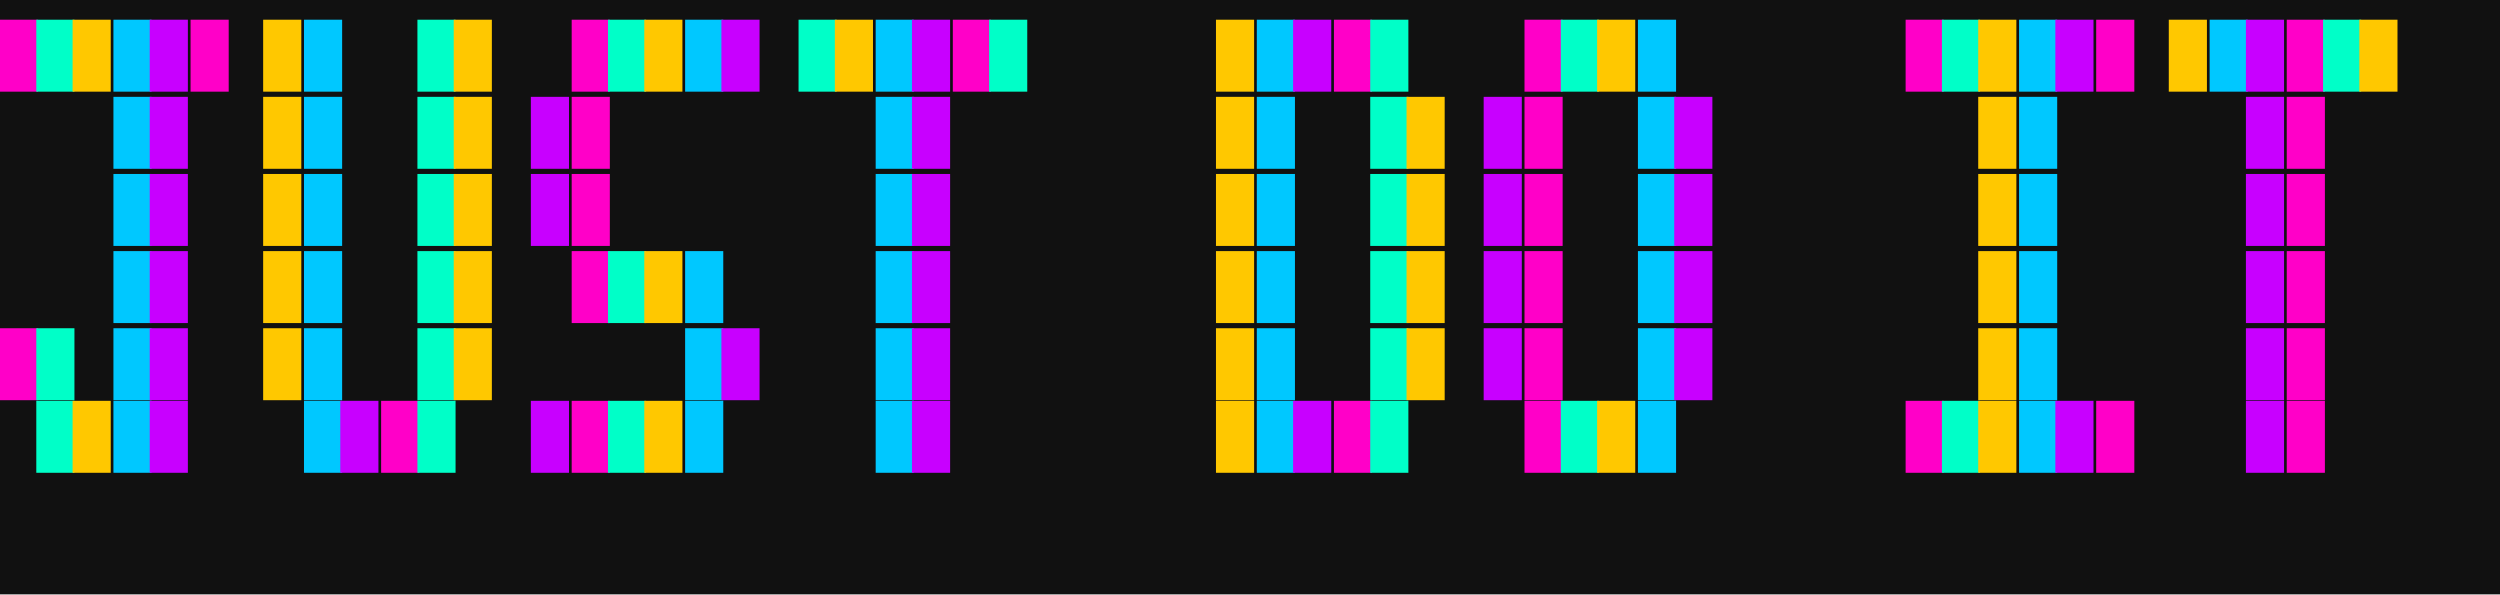
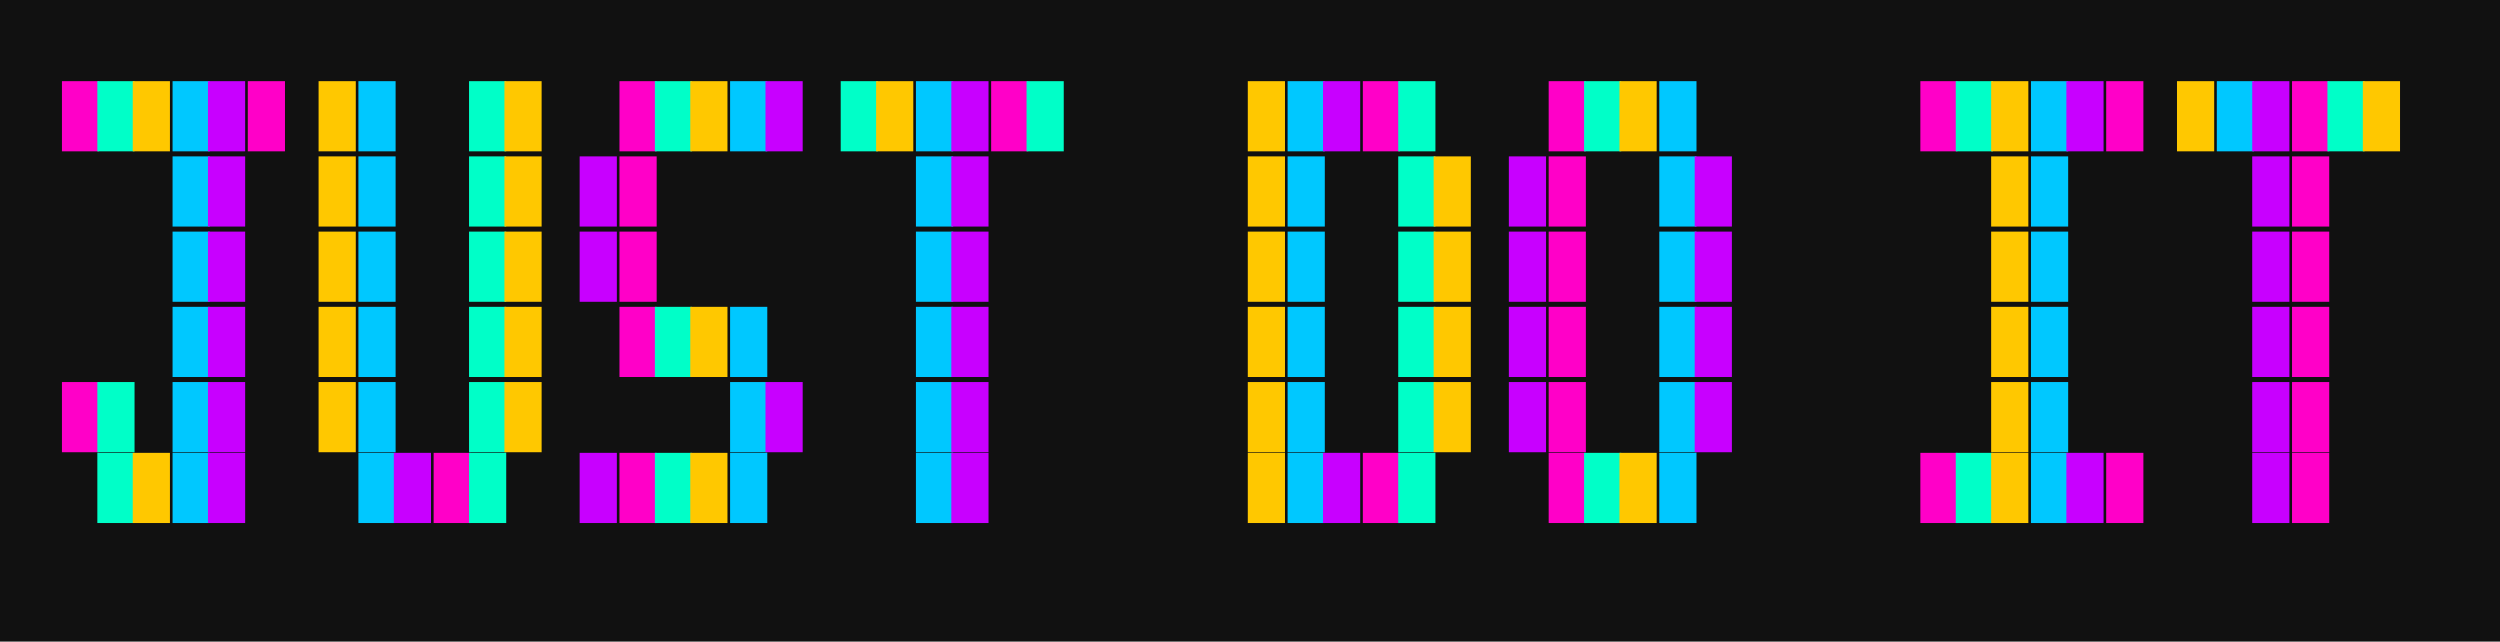
- <svg xmlns="http://www.w3.org/2000/svg" width="551" height="131">
-   <rect width="551" height="131" fill="#111111" />
-   <text x="0" y="16" fill="#ff00c8" font-size="14" font-family="Courier New, Courier, monospace">█</text>
-   <text x="8" y="16" fill="#00ffc8" font-size="14" font-family="Courier New, Courier, monospace">█</text>
-   <text x="16" y="16" fill="#ffc800" font-size="14" font-family="Courier New, Courier, monospace">█</text>
-   <text x="25" y="16" fill="#00c8ff" font-size="14" font-family="Courier New, Courier, monospace">█</text>
-   <text x="33" y="16" fill="#c800ff" font-size="14" font-family="Courier New, Courier, monospace">█</text>
-   <text x="42" y="16" fill="#ff00c8" font-size="14" font-family="Courier New, Courier, monospace">█</text>
-   <text x="58" y="16" fill="#ffc800" font-size="14" font-family="Courier New, Courier, monospace">█</text>
-   <text x="67" y="16" fill="#00c8ff" font-size="14" font-family="Courier New, Courier, monospace">█</text>
-   <text x="92" y="16" fill="#00ffc8" font-size="14" font-family="Courier New, Courier, monospace">█</text>
-   <text x="100" y="16" fill="#ffc800" font-size="14" font-family="Courier New, Courier, monospace">█</text>
-   <text x="126" y="16" fill="#ff00c8" font-size="14" font-family="Courier New, Courier, monospace">█</text>
-   <text x="134" y="16" fill="#00ffc8" font-size="14" font-family="Courier New, Courier, monospace">█</text>
-   <text x="142" y="16" fill="#ffc800" font-size="14" font-family="Courier New, Courier, monospace">█</text>
-   <text x="151" y="16" fill="#00c8ff" font-size="14" font-family="Courier New, Courier, monospace">█</text>
-   <text x="159" y="16" fill="#c800ff" font-size="14" font-family="Courier New, Courier, monospace">█</text>
-   <text x="176" y="16" fill="#00ffc8" font-size="14" font-family="Courier New, Courier, monospace">█</text>
-   <text x="184" y="16" fill="#ffc800" font-size="14" font-family="Courier New, Courier, monospace">█</text>
-   <text x="193" y="16" fill="#00c8ff" font-size="14" font-family="Courier New, Courier, monospace">█</text>
-   <text x="201" y="16" fill="#c800ff" font-size="14" font-family="Courier New, Courier, monospace">█</text>
-   <text x="210" y="16" fill="#ff00c8" font-size="14" font-family="Courier New, Courier, monospace">█</text>
-   <text x="218" y="16" fill="#00ffc8" font-size="14" font-family="Courier New, Courier, monospace">█</text>
-   <text x="268" y="16" fill="#ffc800" font-size="14" font-family="Courier New, Courier, monospace">█</text>
-   <text x="277" y="16" fill="#00c8ff" font-size="14" font-family="Courier New, Courier, monospace">█</text>
-   <text x="285" y="16" fill="#c800ff" font-size="14" font-family="Courier New, Courier, monospace">█</text>
-   <text x="294" y="16" fill="#ff00c8" font-size="14" font-family="Courier New, Courier, monospace">█</text>
-   <text x="302" y="16" fill="#00ffc8" font-size="14" font-family="Courier New, Courier, monospace">█</text>
-   <text x="336" y="16" fill="#ff00c8" font-size="14" font-family="Courier New, Courier, monospace">█</text>
-   <text x="344" y="16" fill="#00ffc8" font-size="14" font-family="Courier New, Courier, monospace">█</text>
-   <text x="352" y="16" fill="#ffc800" font-size="14" font-family="Courier New, Courier, monospace">█</text>
-   <text x="361" y="16" fill="#00c8ff" font-size="14" font-family="Courier New, Courier, monospace">█</text>
-   <text x="420" y="16" fill="#ff00c8" font-size="14" font-family="Courier New, Courier, monospace">█</text>
-   <text x="428" y="16" fill="#00ffc8" font-size="14" font-family="Courier New, Courier, monospace">█</text>
-   <text x="436" y="16" fill="#ffc800" font-size="14" font-family="Courier New, Courier, monospace">█</text>
-   <text x="445" y="16" fill="#00c8ff" font-size="14" font-family="Courier New, Courier, monospace">█</text>
-   <text x="453" y="16" fill="#c800ff" font-size="14" font-family="Courier New, Courier, monospace">█</text>
-   <text x="462" y="16" fill="#ff00c8" font-size="14" font-family="Courier New, Courier, monospace">█</text>
-   <text x="478" y="16" fill="#ffc800" font-size="14" font-family="Courier New, Courier, monospace">█</text>
-   <text x="487" y="16" fill="#00c8ff" font-size="14" font-family="Courier New, Courier, monospace">█</text>
-   <text x="495" y="16" fill="#c800ff" font-size="14" font-family="Courier New, Courier, monospace">█</text>
-   <text x="504" y="16" fill="#ff00c8" font-size="14" font-family="Courier New, Courier, monospace">█</text>
-   <text x="512" y="16" fill="#00ffc8" font-size="14" font-family="Courier New, Courier, monospace">█</text>
-   <text x="520" y="16" fill="#ffc800" font-size="14" font-family="Courier New, Courier, monospace">█</text>
-   <text x="25" y="33" fill="#00c8ff" font-size="14" font-family="Courier New, Courier, monospace">█</text>
-   <text x="33" y="33" fill="#c800ff" font-size="14" font-family="Courier New, Courier, monospace">█</text>
-   <text x="58" y="33" fill="#ffc800" font-size="14" font-family="Courier New, Courier, monospace">█</text>
-   <text x="67" y="33" fill="#00c8ff" font-size="14" font-family="Courier New, Courier, monospace">█</text>
-   <text x="92" y="33" fill="#00ffc8" font-size="14" font-family="Courier New, Courier, monospace">█</text>
-   <text x="100" y="33" fill="#ffc800" font-size="14" font-family="Courier New, Courier, monospace">█</text>
-   <text x="117" y="33" fill="#c800ff" font-size="14" font-family="Courier New, Courier, monospace">█</text>
-   <text x="126" y="33" fill="#ff00c8" font-size="14" font-family="Courier New, Courier, monospace">█</text>
-   <text x="193" y="33" fill="#00c8ff" font-size="14" font-family="Courier New, Courier, monospace">█</text>
-   <text x="201" y="33" fill="#c800ff" font-size="14" font-family="Courier New, Courier, monospace">█</text>
-   <text x="268" y="33" fill="#ffc800" font-size="14" font-family="Courier New, Courier, monospace">█</text>
-   <text x="277" y="33" fill="#00c8ff" font-size="14" font-family="Courier New, Courier, monospace">█</text>
-   <text x="302" y="33" fill="#00ffc8" font-size="14" font-family="Courier New, Courier, monospace">█</text>
-   <text x="310" y="33" fill="#ffc800" font-size="14" font-family="Courier New, Courier, monospace">█</text>
-   <text x="327" y="33" fill="#c800ff" font-size="14" font-family="Courier New, Courier, monospace">█</text>
-   <text x="336" y="33" fill="#ff00c8" font-size="14" font-family="Courier New, Courier, monospace">█</text>
-   <text x="361" y="33" fill="#00c8ff" font-size="14" font-family="Courier New, Courier, monospace">█</text>
-   <text x="369" y="33" fill="#c800ff" font-size="14" font-family="Courier New, Courier, monospace">█</text>
-   <text x="436" y="33" fill="#ffc800" font-size="14" font-family="Courier New, Courier, monospace">█</text>
-   <text x="445" y="33" fill="#00c8ff" font-size="14" font-family="Courier New, Courier, monospace">█</text>
-   <text x="495" y="33" fill="#c800ff" font-size="14" font-family="Courier New, Courier, monospace">█</text>
-   <text x="504" y="33" fill="#ff00c8" font-size="14" font-family="Courier New, Courier, monospace">█</text>
-   <text x="25" y="50" fill="#00c8ff" font-size="14" font-family="Courier New, Courier, monospace">█</text>
-   <text x="33" y="50" fill="#c800ff" font-size="14" font-family="Courier New, Courier, monospace">█</text>
-   <text x="58" y="50" fill="#ffc800" font-size="14" font-family="Courier New, Courier, monospace">█</text>
-   <text x="67" y="50" fill="#00c8ff" font-size="14" font-family="Courier New, Courier, monospace">█</text>
-   <text x="92" y="50" fill="#00ffc8" font-size="14" font-family="Courier New, Courier, monospace">█</text>
-   <text x="100" y="50" fill="#ffc800" font-size="14" font-family="Courier New, Courier, monospace">█</text>
-   <text x="117" y="50" fill="#c800ff" font-size="14" font-family="Courier New, Courier, monospace">█</text>
-   <text x="126" y="50" fill="#ff00c8" font-size="14" font-family="Courier New, Courier, monospace">█</text>
-   <text x="193" y="50" fill="#00c8ff" font-size="14" font-family="Courier New, Courier, monospace">█</text>
-   <text x="201" y="50" fill="#c800ff" font-size="14" font-family="Courier New, Courier, monospace">█</text>
-   <text x="268" y="50" fill="#ffc800" font-size="14" font-family="Courier New, Courier, monospace">█</text>
-   <text x="277" y="50" fill="#00c8ff" font-size="14" font-family="Courier New, Courier, monospace">█</text>
-   <text x="302" y="50" fill="#00ffc8" font-size="14" font-family="Courier New, Courier, monospace">█</text>
-   <text x="310" y="50" fill="#ffc800" font-size="14" font-family="Courier New, Courier, monospace">█</text>
-   <text x="327" y="50" fill="#c800ff" font-size="14" font-family="Courier New, Courier, monospace">█</text>
-   <text x="336" y="50" fill="#ff00c8" font-size="14" font-family="Courier New, Courier, monospace">█</text>
-   <text x="361" y="50" fill="#00c8ff" font-size="14" font-family="Courier New, Courier, monospace">█</text>
-   <text x="369" y="50" fill="#c800ff" font-size="14" font-family="Courier New, Courier, monospace">█</text>
-   <text x="436" y="50" fill="#ffc800" font-size="14" font-family="Courier New, Courier, monospace">█</text>
-   <text x="445" y="50" fill="#00c8ff" font-size="14" font-family="Courier New, Courier, monospace">█</text>
-   <text x="495" y="50" fill="#c800ff" font-size="14" font-family="Courier New, Courier, monospace">█</text>
-   <text x="504" y="50" fill="#ff00c8" font-size="14" font-family="Courier New, Courier, monospace">█</text>
-   <text x="25" y="67" fill="#00c8ff" font-size="14" font-family="Courier New, Courier, monospace">█</text>
-   <text x="33" y="67" fill="#c800ff" font-size="14" font-family="Courier New, Courier, monospace">█</text>
-   <text x="58" y="67" fill="#ffc800" font-size="14" font-family="Courier New, Courier, monospace">█</text>
-   <text x="67" y="67" fill="#00c8ff" font-size="14" font-family="Courier New, Courier, monospace">█</text>
-   <text x="92" y="67" fill="#00ffc8" font-size="14" font-family="Courier New, Courier, monospace">█</text>
-   <text x="100" y="67" fill="#ffc800" font-size="14" font-family="Courier New, Courier, monospace">█</text>
-   <text x="126" y="67" fill="#ff00c8" font-size="14" font-family="Courier New, Courier, monospace">█</text>
-   <text x="134" y="67" fill="#00ffc8" font-size="14" font-family="Courier New, Courier, monospace">█</text>
-   <text x="142" y="67" fill="#ffc800" font-size="14" font-family="Courier New, Courier, monospace">█</text>
-   <text x="151" y="67" fill="#00c8ff" font-size="14" font-family="Courier New, Courier, monospace">█</text>
-   <text x="193" y="67" fill="#00c8ff" font-size="14" font-family="Courier New, Courier, monospace">█</text>
-   <text x="201" y="67" fill="#c800ff" font-size="14" font-family="Courier New, Courier, monospace">█</text>
-   <text x="268" y="67" fill="#ffc800" font-size="14" font-family="Courier New, Courier, monospace">█</text>
-   <text x="277" y="67" fill="#00c8ff" font-size="14" font-family="Courier New, Courier, monospace">█</text>
-   <text x="302" y="67" fill="#00ffc8" font-size="14" font-family="Courier New, Courier, monospace">█</text>
-   <text x="310" y="67" fill="#ffc800" font-size="14" font-family="Courier New, Courier, monospace">█</text>
-   <text x="327" y="67" fill="#c800ff" font-size="14" font-family="Courier New, Courier, monospace">█</text>
-   <text x="336" y="67" fill="#ff00c8" font-size="14" font-family="Courier New, Courier, monospace">█</text>
-   <text x="361" y="67" fill="#00c8ff" font-size="14" font-family="Courier New, Courier, monospace">█</text>
-   <text x="369" y="67" fill="#c800ff" font-size="14" font-family="Courier New, Courier, monospace">█</text>
-   <text x="436" y="67" fill="#ffc800" font-size="14" font-family="Courier New, Courier, monospace">█</text>
-   <text x="445" y="67" fill="#00c8ff" font-size="14" font-family="Courier New, Courier, monospace">█</text>
-   <text x="495" y="67" fill="#c800ff" font-size="14" font-family="Courier New, Courier, monospace">█</text>
-   <text x="504" y="67" fill="#ff00c8" font-size="14" font-family="Courier New, Courier, monospace">█</text>
-   <text x="0" y="84" fill="#ff00c8" font-size="14" font-family="Courier New, Courier, monospace">█</text>
-   <text x="8" y="84" fill="#00ffc8" font-size="14" font-family="Courier New, Courier, monospace">█</text>
-   <text x="25" y="84" fill="#00c8ff" font-size="14" font-family="Courier New, Courier, monospace">█</text>
-   <text x="33" y="84" fill="#c800ff" font-size="14" font-family="Courier New, Courier, monospace">█</text>
-   <text x="58" y="84" fill="#ffc800" font-size="14" font-family="Courier New, Courier, monospace">█</text>
-   <text x="67" y="84" fill="#00c8ff" font-size="14" font-family="Courier New, Courier, monospace">█</text>
-   <text x="92" y="84" fill="#00ffc8" font-size="14" font-family="Courier New, Courier, monospace">█</text>
-   <text x="100" y="84" fill="#ffc800" font-size="14" font-family="Courier New, Courier, monospace">█</text>
-   <text x="151" y="84" fill="#00c8ff" font-size="14" font-family="Courier New, Courier, monospace">█</text>
-   <text x="159" y="84" fill="#c800ff" font-size="14" font-family="Courier New, Courier, monospace">█</text>
-   <text x="193" y="84" fill="#00c8ff" font-size="14" font-family="Courier New, Courier, monospace">█</text>
-   <text x="201" y="84" fill="#c800ff" font-size="14" font-family="Courier New, Courier, monospace">█</text>
-   <text x="268" y="84" fill="#ffc800" font-size="14" font-family="Courier New, Courier, monospace">█</text>
-   <text x="277" y="84" fill="#00c8ff" font-size="14" font-family="Courier New, Courier, monospace">█</text>
-   <text x="302" y="84" fill="#00ffc8" font-size="14" font-family="Courier New, Courier, monospace">█</text>
-   <text x="310" y="84" fill="#ffc800" font-size="14" font-family="Courier New, Courier, monospace">█</text>
-   <text x="327" y="84" fill="#c800ff" font-size="14" font-family="Courier New, Courier, monospace">█</text>
-   <text x="336" y="84" fill="#ff00c8" font-size="14" font-family="Courier New, Courier, monospace">█</text>
-   <text x="361" y="84" fill="#00c8ff" font-size="14" font-family="Courier New, Courier, monospace">█</text>
-   <text x="369" y="84" fill="#c800ff" font-size="14" font-family="Courier New, Courier, monospace">█</text>
-   <text x="436" y="84" fill="#ffc800" font-size="14" font-family="Courier New, Courier, monospace">█</text>
-   <text x="445" y="84" fill="#00c8ff" font-size="14" font-family="Courier New, Courier, monospace">█</text>
-   <text x="495" y="84" fill="#c800ff" font-size="14" font-family="Courier New, Courier, monospace">█</text>
-   <text x="504" y="84" fill="#ff00c8" font-size="14" font-family="Courier New, Courier, monospace">█</text>
-   <text x="8" y="100" fill="#00ffc8" font-size="14" font-family="Courier New, Courier, monospace">█</text>
-   <text x="16" y="100" fill="#ffc800" font-size="14" font-family="Courier New, Courier, monospace">█</text>
-   <text x="25" y="100" fill="#00c8ff" font-size="14" font-family="Courier New, Courier, monospace">█</text>
-   <text x="33" y="100" fill="#c800ff" font-size="14" font-family="Courier New, Courier, monospace">█</text>
-   <text x="67" y="100" fill="#00c8ff" font-size="14" font-family="Courier New, Courier, monospace">█</text>
-   <text x="75" y="100" fill="#c800ff" font-size="14" font-family="Courier New, Courier, monospace">█</text>
-   <text x="84" y="100" fill="#ff00c8" font-size="14" font-family="Courier New, Courier, monospace">█</text>
-   <text x="92" y="100" fill="#00ffc8" font-size="14" font-family="Courier New, Courier, monospace">█</text>
-   <text x="117" y="100" fill="#c800ff" font-size="14" font-family="Courier New, Courier, monospace">█</text>
-   <text x="126" y="100" fill="#ff00c8" font-size="14" font-family="Courier New, Courier, monospace">█</text>
-   <text x="134" y="100" fill="#00ffc8" font-size="14" font-family="Courier New, Courier, monospace">█</text>
-   <text x="142" y="100" fill="#ffc800" font-size="14" font-family="Courier New, Courier, monospace">█</text>
-   <text x="151" y="100" fill="#00c8ff" font-size="14" font-family="Courier New, Courier, monospace">█</text>
-   <text x="193" y="100" fill="#00c8ff" font-size="14" font-family="Courier New, Courier, monospace">█</text>
-   <text x="201" y="100" fill="#c800ff" font-size="14" font-family="Courier New, Courier, monospace">█</text>
-   <text x="268" y="100" fill="#ffc800" font-size="14" font-family="Courier New, Courier, monospace">█</text>
-   <text x="277" y="100" fill="#00c8ff" font-size="14" font-family="Courier New, Courier, monospace">█</text>
-   <text x="285" y="100" fill="#c800ff" font-size="14" font-family="Courier New, Courier, monospace">█</text>
-   <text x="294" y="100" fill="#ff00c8" font-size="14" font-family="Courier New, Courier, monospace">█</text>
-   <text x="302" y="100" fill="#00ffc8" font-size="14" font-family="Courier New, Courier, monospace">█</text>
-   <text x="336" y="100" fill="#ff00c8" font-size="14" font-family="Courier New, Courier, monospace">█</text>
-   <text x="344" y="100" fill="#00ffc8" font-size="14" font-family="Courier New, Courier, monospace">█</text>
-   <text x="352" y="100" fill="#ffc800" font-size="14" font-family="Courier New, Courier, monospace">█</text>
-   <text x="361" y="100" fill="#00c8ff" font-size="14" font-family="Courier New, Courier, monospace">█</text>
-   <text x="420" y="100" fill="#ff00c8" font-size="14" font-family="Courier New, Courier, monospace">█</text>
-   <text x="428" y="100" fill="#00ffc8" font-size="14" font-family="Courier New, Courier, monospace">█</text>
-   <text x="436" y="100" fill="#ffc800" font-size="14" font-family="Courier New, Courier, monospace">█</text>
-   <text x="445" y="100" fill="#00c8ff" font-size="14" font-family="Courier New, Courier, monospace">█</text>
-   <text x="453" y="100" fill="#c800ff" font-size="14" font-family="Courier New, Courier, monospace">█</text>
-   <text x="462" y="100" fill="#ff00c8" font-size="14" font-family="Courier New, Courier, monospace">█</text>
-   <text x="495" y="100" fill="#c800ff" font-size="14" font-family="Courier New, Courier, monospace">█</text>
-   <text x="504" y="100" fill="#ff00c8" font-size="14" font-family="Courier New, Courier, monospace">█</text>
+ <svg xmlns="http://www.w3.org/2000/svg" width="565" height="145">
+   <rect width="565" height="145" fill="#111111" />
+   <text x="14" y="30" fill="#ff00c8" font-size="14" font-family="Courier New, Courier, monospace">█</text>
+   <text x="22" y="30" fill="#00ffc8" font-size="14" font-family="Courier New, Courier, monospace">█</text>
+   <text x="30" y="30" fill="#ffc800" font-size="14" font-family="Courier New, Courier, monospace">█</text>
+   <text x="39" y="30" fill="#00c8ff" font-size="14" font-family="Courier New, Courier, monospace">█</text>
+   <text x="47" y="30" fill="#c800ff" font-size="14" font-family="Courier New, Courier, monospace">█</text>
+   <text x="56" y="30" fill="#ff00c8" font-size="14" font-family="Courier New, Courier, monospace">█</text>
+   <text x="72" y="30" fill="#ffc800" font-size="14" font-family="Courier New, Courier, monospace">█</text>
+   <text x="81" y="30" fill="#00c8ff" font-size="14" font-family="Courier New, Courier, monospace">█</text>
+   <text x="106" y="30" fill="#00ffc8" font-size="14" font-family="Courier New, Courier, monospace">█</text>
+   <text x="114" y="30" fill="#ffc800" font-size="14" font-family="Courier New, Courier, monospace">█</text>
+   <text x="140" y="30" fill="#ff00c8" font-size="14" font-family="Courier New, Courier, monospace">█</text>
+   <text x="148" y="30" fill="#00ffc8" font-size="14" font-family="Courier New, Courier, monospace">█</text>
+   <text x="156" y="30" fill="#ffc800" font-size="14" font-family="Courier New, Courier, monospace">█</text>
+   <text x="165" y="30" fill="#00c8ff" font-size="14" font-family="Courier New, Courier, monospace">█</text>
+   <text x="173" y="30" fill="#c800ff" font-size="14" font-family="Courier New, Courier, monospace">█</text>
+   <text x="190" y="30" fill="#00ffc8" font-size="14" font-family="Courier New, Courier, monospace">█</text>
+   <text x="198" y="30" fill="#ffc800" font-size="14" font-family="Courier New, Courier, monospace">█</text>
+   <text x="207" y="30" fill="#00c8ff" font-size="14" font-family="Courier New, Courier, monospace">█</text>
+   <text x="215" y="30" fill="#c800ff" font-size="14" font-family="Courier New, Courier, monospace">█</text>
+   <text x="224" y="30" fill="#ff00c8" font-size="14" font-family="Courier New, Courier, monospace">█</text>
+   <text x="232" y="30" fill="#00ffc8" font-size="14" font-family="Courier New, Courier, monospace">█</text>
+   <text x="282" y="30" fill="#ffc800" font-size="14" font-family="Courier New, Courier, monospace">█</text>
+   <text x="291" y="30" fill="#00c8ff" font-size="14" font-family="Courier New, Courier, monospace">█</text>
+   <text x="299" y="30" fill="#c800ff" font-size="14" font-family="Courier New, Courier, monospace">█</text>
+   <text x="308" y="30" fill="#ff00c8" font-size="14" font-family="Courier New, Courier, monospace">█</text>
+   <text x="316" y="30" fill="#00ffc8" font-size="14" font-family="Courier New, Courier, monospace">█</text>
+   <text x="350" y="30" fill="#ff00c8" font-size="14" font-family="Courier New, Courier, monospace">█</text>
+   <text x="358" y="30" fill="#00ffc8" font-size="14" font-family="Courier New, Courier, monospace">█</text>
+   <text x="366" y="30" fill="#ffc800" font-size="14" font-family="Courier New, Courier, monospace">█</text>
+   <text x="375" y="30" fill="#00c8ff" font-size="14" font-family="Courier New, Courier, monospace">█</text>
+   <text x="434" y="30" fill="#ff00c8" font-size="14" font-family="Courier New, Courier, monospace">█</text>
+   <text x="442" y="30" fill="#00ffc8" font-size="14" font-family="Courier New, Courier, monospace">█</text>
+   <text x="450" y="30" fill="#ffc800" font-size="14" font-family="Courier New, Courier, monospace">█</text>
+   <text x="459" y="30" fill="#00c8ff" font-size="14" font-family="Courier New, Courier, monospace">█</text>
+   <text x="467" y="30" fill="#c800ff" font-size="14" font-family="Courier New, Courier, monospace">█</text>
+   <text x="476" y="30" fill="#ff00c8" font-size="14" font-family="Courier New, Courier, monospace">█</text>
+   <text x="492" y="30" fill="#ffc800" font-size="14" font-family="Courier New, Courier, monospace">█</text>
+   <text x="501" y="30" fill="#00c8ff" font-size="14" font-family="Courier New, Courier, monospace">█</text>
+   <text x="509" y="30" fill="#c800ff" font-size="14" font-family="Courier New, Courier, monospace">█</text>
+   <text x="518" y="30" fill="#ff00c8" font-size="14" font-family="Courier New, Courier, monospace">█</text>
+   <text x="526" y="30" fill="#00ffc8" font-size="14" font-family="Courier New, Courier, monospace">█</text>
+   <text x="534" y="30" fill="#ffc800" font-size="14" font-family="Courier New, Courier, monospace">█</text>
+   <text x="39" y="47" fill="#00c8ff" font-size="14" font-family="Courier New, Courier, monospace">█</text>
+   <text x="47" y="47" fill="#c800ff" font-size="14" font-family="Courier New, Courier, monospace">█</text>
+   <text x="72" y="47" fill="#ffc800" font-size="14" font-family="Courier New, Courier, monospace">█</text>
+   <text x="81" y="47" fill="#00c8ff" font-size="14" font-family="Courier New, Courier, monospace">█</text>
+   <text x="106" y="47" fill="#00ffc8" font-size="14" font-family="Courier New, Courier, monospace">█</text>
+   <text x="114" y="47" fill="#ffc800" font-size="14" font-family="Courier New, Courier, monospace">█</text>
+   <text x="131" y="47" fill="#c800ff" font-size="14" font-family="Courier New, Courier, monospace">█</text>
+   <text x="140" y="47" fill="#ff00c8" font-size="14" font-family="Courier New, Courier, monospace">█</text>
+   <text x="207" y="47" fill="#00c8ff" font-size="14" font-family="Courier New, Courier, monospace">█</text>
+   <text x="215" y="47" fill="#c800ff" font-size="14" font-family="Courier New, Courier, monospace">█</text>
+   <text x="282" y="47" fill="#ffc800" font-size="14" font-family="Courier New, Courier, monospace">█</text>
+   <text x="291" y="47" fill="#00c8ff" font-size="14" font-family="Courier New, Courier, monospace">█</text>
+   <text x="316" y="47" fill="#00ffc8" font-size="14" font-family="Courier New, Courier, monospace">█</text>
+   <text x="324" y="47" fill="#ffc800" font-size="14" font-family="Courier New, Courier, monospace">█</text>
+   <text x="341" y="47" fill="#c800ff" font-size="14" font-family="Courier New, Courier, monospace">█</text>
+   <text x="350" y="47" fill="#ff00c8" font-size="14" font-family="Courier New, Courier, monospace">█</text>
+   <text x="375" y="47" fill="#00c8ff" font-size="14" font-family="Courier New, Courier, monospace">█</text>
+   <text x="383" y="47" fill="#c800ff" font-size="14" font-family="Courier New, Courier, monospace">█</text>
+   <text x="450" y="47" fill="#ffc800" font-size="14" font-family="Courier New, Courier, monospace">█</text>
+   <text x="459" y="47" fill="#00c8ff" font-size="14" font-family="Courier New, Courier, monospace">█</text>
+   <text x="509" y="47" fill="#c800ff" font-size="14" font-family="Courier New, Courier, monospace">█</text>
+   <text x="518" y="47" fill="#ff00c8" font-size="14" font-family="Courier New, Courier, monospace">█</text>
+   <text x="39" y="64" fill="#00c8ff" font-size="14" font-family="Courier New, Courier, monospace">█</text>
+   <text x="47" y="64" fill="#c800ff" font-size="14" font-family="Courier New, Courier, monospace">█</text>
+   <text x="72" y="64" fill="#ffc800" font-size="14" font-family="Courier New, Courier, monospace">█</text>
+   <text x="81" y="64" fill="#00c8ff" font-size="14" font-family="Courier New, Courier, monospace">█</text>
+   <text x="106" y="64" fill="#00ffc8" font-size="14" font-family="Courier New, Courier, monospace">█</text>
+   <text x="114" y="64" fill="#ffc800" font-size="14" font-family="Courier New, Courier, monospace">█</text>
+   <text x="131" y="64" fill="#c800ff" font-size="14" font-family="Courier New, Courier, monospace">█</text>
+   <text x="140" y="64" fill="#ff00c8" font-size="14" font-family="Courier New, Courier, monospace">█</text>
+   <text x="207" y="64" fill="#00c8ff" font-size="14" font-family="Courier New, Courier, monospace">█</text>
+   <text x="215" y="64" fill="#c800ff" font-size="14" font-family="Courier New, Courier, monospace">█</text>
+   <text x="282" y="64" fill="#ffc800" font-size="14" font-family="Courier New, Courier, monospace">█</text>
+   <text x="291" y="64" fill="#00c8ff" font-size="14" font-family="Courier New, Courier, monospace">█</text>
+   <text x="316" y="64" fill="#00ffc8" font-size="14" font-family="Courier New, Courier, monospace">█</text>
+   <text x="324" y="64" fill="#ffc800" font-size="14" font-family="Courier New, Courier, monospace">█</text>
+   <text x="341" y="64" fill="#c800ff" font-size="14" font-family="Courier New, Courier, monospace">█</text>
+   <text x="350" y="64" fill="#ff00c8" font-size="14" font-family="Courier New, Courier, monospace">█</text>
+   <text x="375" y="64" fill="#00c8ff" font-size="14" font-family="Courier New, Courier, monospace">█</text>
+   <text x="383" y="64" fill="#c800ff" font-size="14" font-family="Courier New, Courier, monospace">█</text>
+   <text x="450" y="64" fill="#ffc800" font-size="14" font-family="Courier New, Courier, monospace">█</text>
+   <text x="459" y="64" fill="#00c8ff" font-size="14" font-family="Courier New, Courier, monospace">█</text>
+   <text x="509" y="64" fill="#c800ff" font-size="14" font-family="Courier New, Courier, monospace">█</text>
+   <text x="518" y="64" fill="#ff00c8" font-size="14" font-family="Courier New, Courier, monospace">█</text>
+   <text x="39" y="81" fill="#00c8ff" font-size="14" font-family="Courier New, Courier, monospace">█</text>
+   <text x="47" y="81" fill="#c800ff" font-size="14" font-family="Courier New, Courier, monospace">█</text>
+   <text x="72" y="81" fill="#ffc800" font-size="14" font-family="Courier New, Courier, monospace">█</text>
+   <text x="81" y="81" fill="#00c8ff" font-size="14" font-family="Courier New, Courier, monospace">█</text>
+   <text x="106" y="81" fill="#00ffc8" font-size="14" font-family="Courier New, Courier, monospace">█</text>
+   <text x="114" y="81" fill="#ffc800" font-size="14" font-family="Courier New, Courier, monospace">█</text>
+   <text x="140" y="81" fill="#ff00c8" font-size="14" font-family="Courier New, Courier, monospace">█</text>
+   <text x="148" y="81" fill="#00ffc8" font-size="14" font-family="Courier New, Courier, monospace">█</text>
+   <text x="156" y="81" fill="#ffc800" font-size="14" font-family="Courier New, Courier, monospace">█</text>
+   <text x="165" y="81" fill="#00c8ff" font-size="14" font-family="Courier New, Courier, monospace">█</text>
+   <text x="207" y="81" fill="#00c8ff" font-size="14" font-family="Courier New, Courier, monospace">█</text>
+   <text x="215" y="81" fill="#c800ff" font-size="14" font-family="Courier New, Courier, monospace">█</text>
+   <text x="282" y="81" fill="#ffc800" font-size="14" font-family="Courier New, Courier, monospace">█</text>
+   <text x="291" y="81" fill="#00c8ff" font-size="14" font-family="Courier New, Courier, monospace">█</text>
+   <text x="316" y="81" fill="#00ffc8" font-size="14" font-family="Courier New, Courier, monospace">█</text>
+   <text x="324" y="81" fill="#ffc800" font-size="14" font-family="Courier New, Courier, monospace">█</text>
+   <text x="341" y="81" fill="#c800ff" font-size="14" font-family="Courier New, Courier, monospace">█</text>
+   <text x="350" y="81" fill="#ff00c8" font-size="14" font-family="Courier New, Courier, monospace">█</text>
+   <text x="375" y="81" fill="#00c8ff" font-size="14" font-family="Courier New, Courier, monospace">█</text>
+   <text x="383" y="81" fill="#c800ff" font-size="14" font-family="Courier New, Courier, monospace">█</text>
+   <text x="450" y="81" fill="#ffc800" font-size="14" font-family="Courier New, Courier, monospace">█</text>
+   <text x="459" y="81" fill="#00c8ff" font-size="14" font-family="Courier New, Courier, monospace">█</text>
+   <text x="509" y="81" fill="#c800ff" font-size="14" font-family="Courier New, Courier, monospace">█</text>
+   <text x="518" y="81" fill="#ff00c8" font-size="14" font-family="Courier New, Courier, monospace">█</text>
+   <text x="14" y="98" fill="#ff00c8" font-size="14" font-family="Courier New, Courier, monospace">█</text>
+   <text x="22" y="98" fill="#00ffc8" font-size="14" font-family="Courier New, Courier, monospace">█</text>
+   <text x="39" y="98" fill="#00c8ff" font-size="14" font-family="Courier New, Courier, monospace">█</text>
+   <text x="47" y="98" fill="#c800ff" font-size="14" font-family="Courier New, Courier, monospace">█</text>
+   <text x="72" y="98" fill="#ffc800" font-size="14" font-family="Courier New, Courier, monospace">█</text>
+   <text x="81" y="98" fill="#00c8ff" font-size="14" font-family="Courier New, Courier, monospace">█</text>
+   <text x="106" y="98" fill="#00ffc8" font-size="14" font-family="Courier New, Courier, monospace">█</text>
+   <text x="114" y="98" fill="#ffc800" font-size="14" font-family="Courier New, Courier, monospace">█</text>
+   <text x="165" y="98" fill="#00c8ff" font-size="14" font-family="Courier New, Courier, monospace">█</text>
+   <text x="173" y="98" fill="#c800ff" font-size="14" font-family="Courier New, Courier, monospace">█</text>
+   <text x="207" y="98" fill="#00c8ff" font-size="14" font-family="Courier New, Courier, monospace">█</text>
+   <text x="215" y="98" fill="#c800ff" font-size="14" font-family="Courier New, Courier, monospace">█</text>
+   <text x="282" y="98" fill="#ffc800" font-size="14" font-family="Courier New, Courier, monospace">█</text>
+   <text x="291" y="98" fill="#00c8ff" font-size="14" font-family="Courier New, Courier, monospace">█</text>
+   <text x="316" y="98" fill="#00ffc8" font-size="14" font-family="Courier New, Courier, monospace">█</text>
+   <text x="324" y="98" fill="#ffc800" font-size="14" font-family="Courier New, Courier, monospace">█</text>
+   <text x="341" y="98" fill="#c800ff" font-size="14" font-family="Courier New, Courier, monospace">█</text>
+   <text x="350" y="98" fill="#ff00c8" font-size="14" font-family="Courier New, Courier, monospace">█</text>
+   <text x="375" y="98" fill="#00c8ff" font-size="14" font-family="Courier New, Courier, monospace">█</text>
+   <text x="383" y="98" fill="#c800ff" font-size="14" font-family="Courier New, Courier, monospace">█</text>
+   <text x="450" y="98" fill="#ffc800" font-size="14" font-family="Courier New, Courier, monospace">█</text>
+   <text x="459" y="98" fill="#00c8ff" font-size="14" font-family="Courier New, Courier, monospace">█</text>
+   <text x="509" y="98" fill="#c800ff" font-size="14" font-family="Courier New, Courier, monospace">█</text>
+   <text x="518" y="98" fill="#ff00c8" font-size="14" font-family="Courier New, Courier, monospace">█</text>
+   <text x="22" y="114" fill="#00ffc8" font-size="14" font-family="Courier New, Courier, monospace">█</text>
+   <text x="30" y="114" fill="#ffc800" font-size="14" font-family="Courier New, Courier, monospace">█</text>
+   <text x="39" y="114" fill="#00c8ff" font-size="14" font-family="Courier New, Courier, monospace">█</text>
+   <text x="47" y="114" fill="#c800ff" font-size="14" font-family="Courier New, Courier, monospace">█</text>
+   <text x="81" y="114" fill="#00c8ff" font-size="14" font-family="Courier New, Courier, monospace">█</text>
+   <text x="89" y="114" fill="#c800ff" font-size="14" font-family="Courier New, Courier, monospace">█</text>
+   <text x="98" y="114" fill="#ff00c8" font-size="14" font-family="Courier New, Courier, monospace">█</text>
+   <text x="106" y="114" fill="#00ffc8" font-size="14" font-family="Courier New, Courier, monospace">█</text>
+   <text x="131" y="114" fill="#c800ff" font-size="14" font-family="Courier New, Courier, monospace">█</text>
+   <text x="140" y="114" fill="#ff00c8" font-size="14" font-family="Courier New, Courier, monospace">█</text>
+   <text x="148" y="114" fill="#00ffc8" font-size="14" font-family="Courier New, Courier, monospace">█</text>
+   <text x="156" y="114" fill="#ffc800" font-size="14" font-family="Courier New, Courier, monospace">█</text>
+   <text x="165" y="114" fill="#00c8ff" font-size="14" font-family="Courier New, Courier, monospace">█</text>
+   <text x="207" y="114" fill="#00c8ff" font-size="14" font-family="Courier New, Courier, monospace">█</text>
+   <text x="215" y="114" fill="#c800ff" font-size="14" font-family="Courier New, Courier, monospace">█</text>
+   <text x="282" y="114" fill="#ffc800" font-size="14" font-family="Courier New, Courier, monospace">█</text>
+   <text x="291" y="114" fill="#00c8ff" font-size="14" font-family="Courier New, Courier, monospace">█</text>
+   <text x="299" y="114" fill="#c800ff" font-size="14" font-family="Courier New, Courier, monospace">█</text>
+   <text x="308" y="114" fill="#ff00c8" font-size="14" font-family="Courier New, Courier, monospace">█</text>
+   <text x="316" y="114" fill="#00ffc8" font-size="14" font-family="Courier New, Courier, monospace">█</text>
+   <text x="350" y="114" fill="#ff00c8" font-size="14" font-family="Courier New, Courier, monospace">█</text>
+   <text x="358" y="114" fill="#00ffc8" font-size="14" font-family="Courier New, Courier, monospace">█</text>
+   <text x="366" y="114" fill="#ffc800" font-size="14" font-family="Courier New, Courier, monospace">█</text>
+   <text x="375" y="114" fill="#00c8ff" font-size="14" font-family="Courier New, Courier, monospace">█</text>
+   <text x="434" y="114" fill="#ff00c8" font-size="14" font-family="Courier New, Courier, monospace">█</text>
+   <text x="442" y="114" fill="#00ffc8" font-size="14" font-family="Courier New, Courier, monospace">█</text>
+   <text x="450" y="114" fill="#ffc800" font-size="14" font-family="Courier New, Courier, monospace">█</text>
+   <text x="459" y="114" fill="#00c8ff" font-size="14" font-family="Courier New, Courier, monospace">█</text>
+   <text x="467" y="114" fill="#c800ff" font-size="14" font-family="Courier New, Courier, monospace">█</text>
+   <text x="476" y="114" fill="#ff00c8" font-size="14" font-family="Courier New, Courier, monospace">█</text>
+   <text x="509" y="114" fill="#c800ff" font-size="14" font-family="Courier New, Courier, monospace">█</text>
+   <text x="518" y="114" fill="#ff00c8" font-size="14" font-family="Courier New, Courier, monospace">█</text>
</svg>
